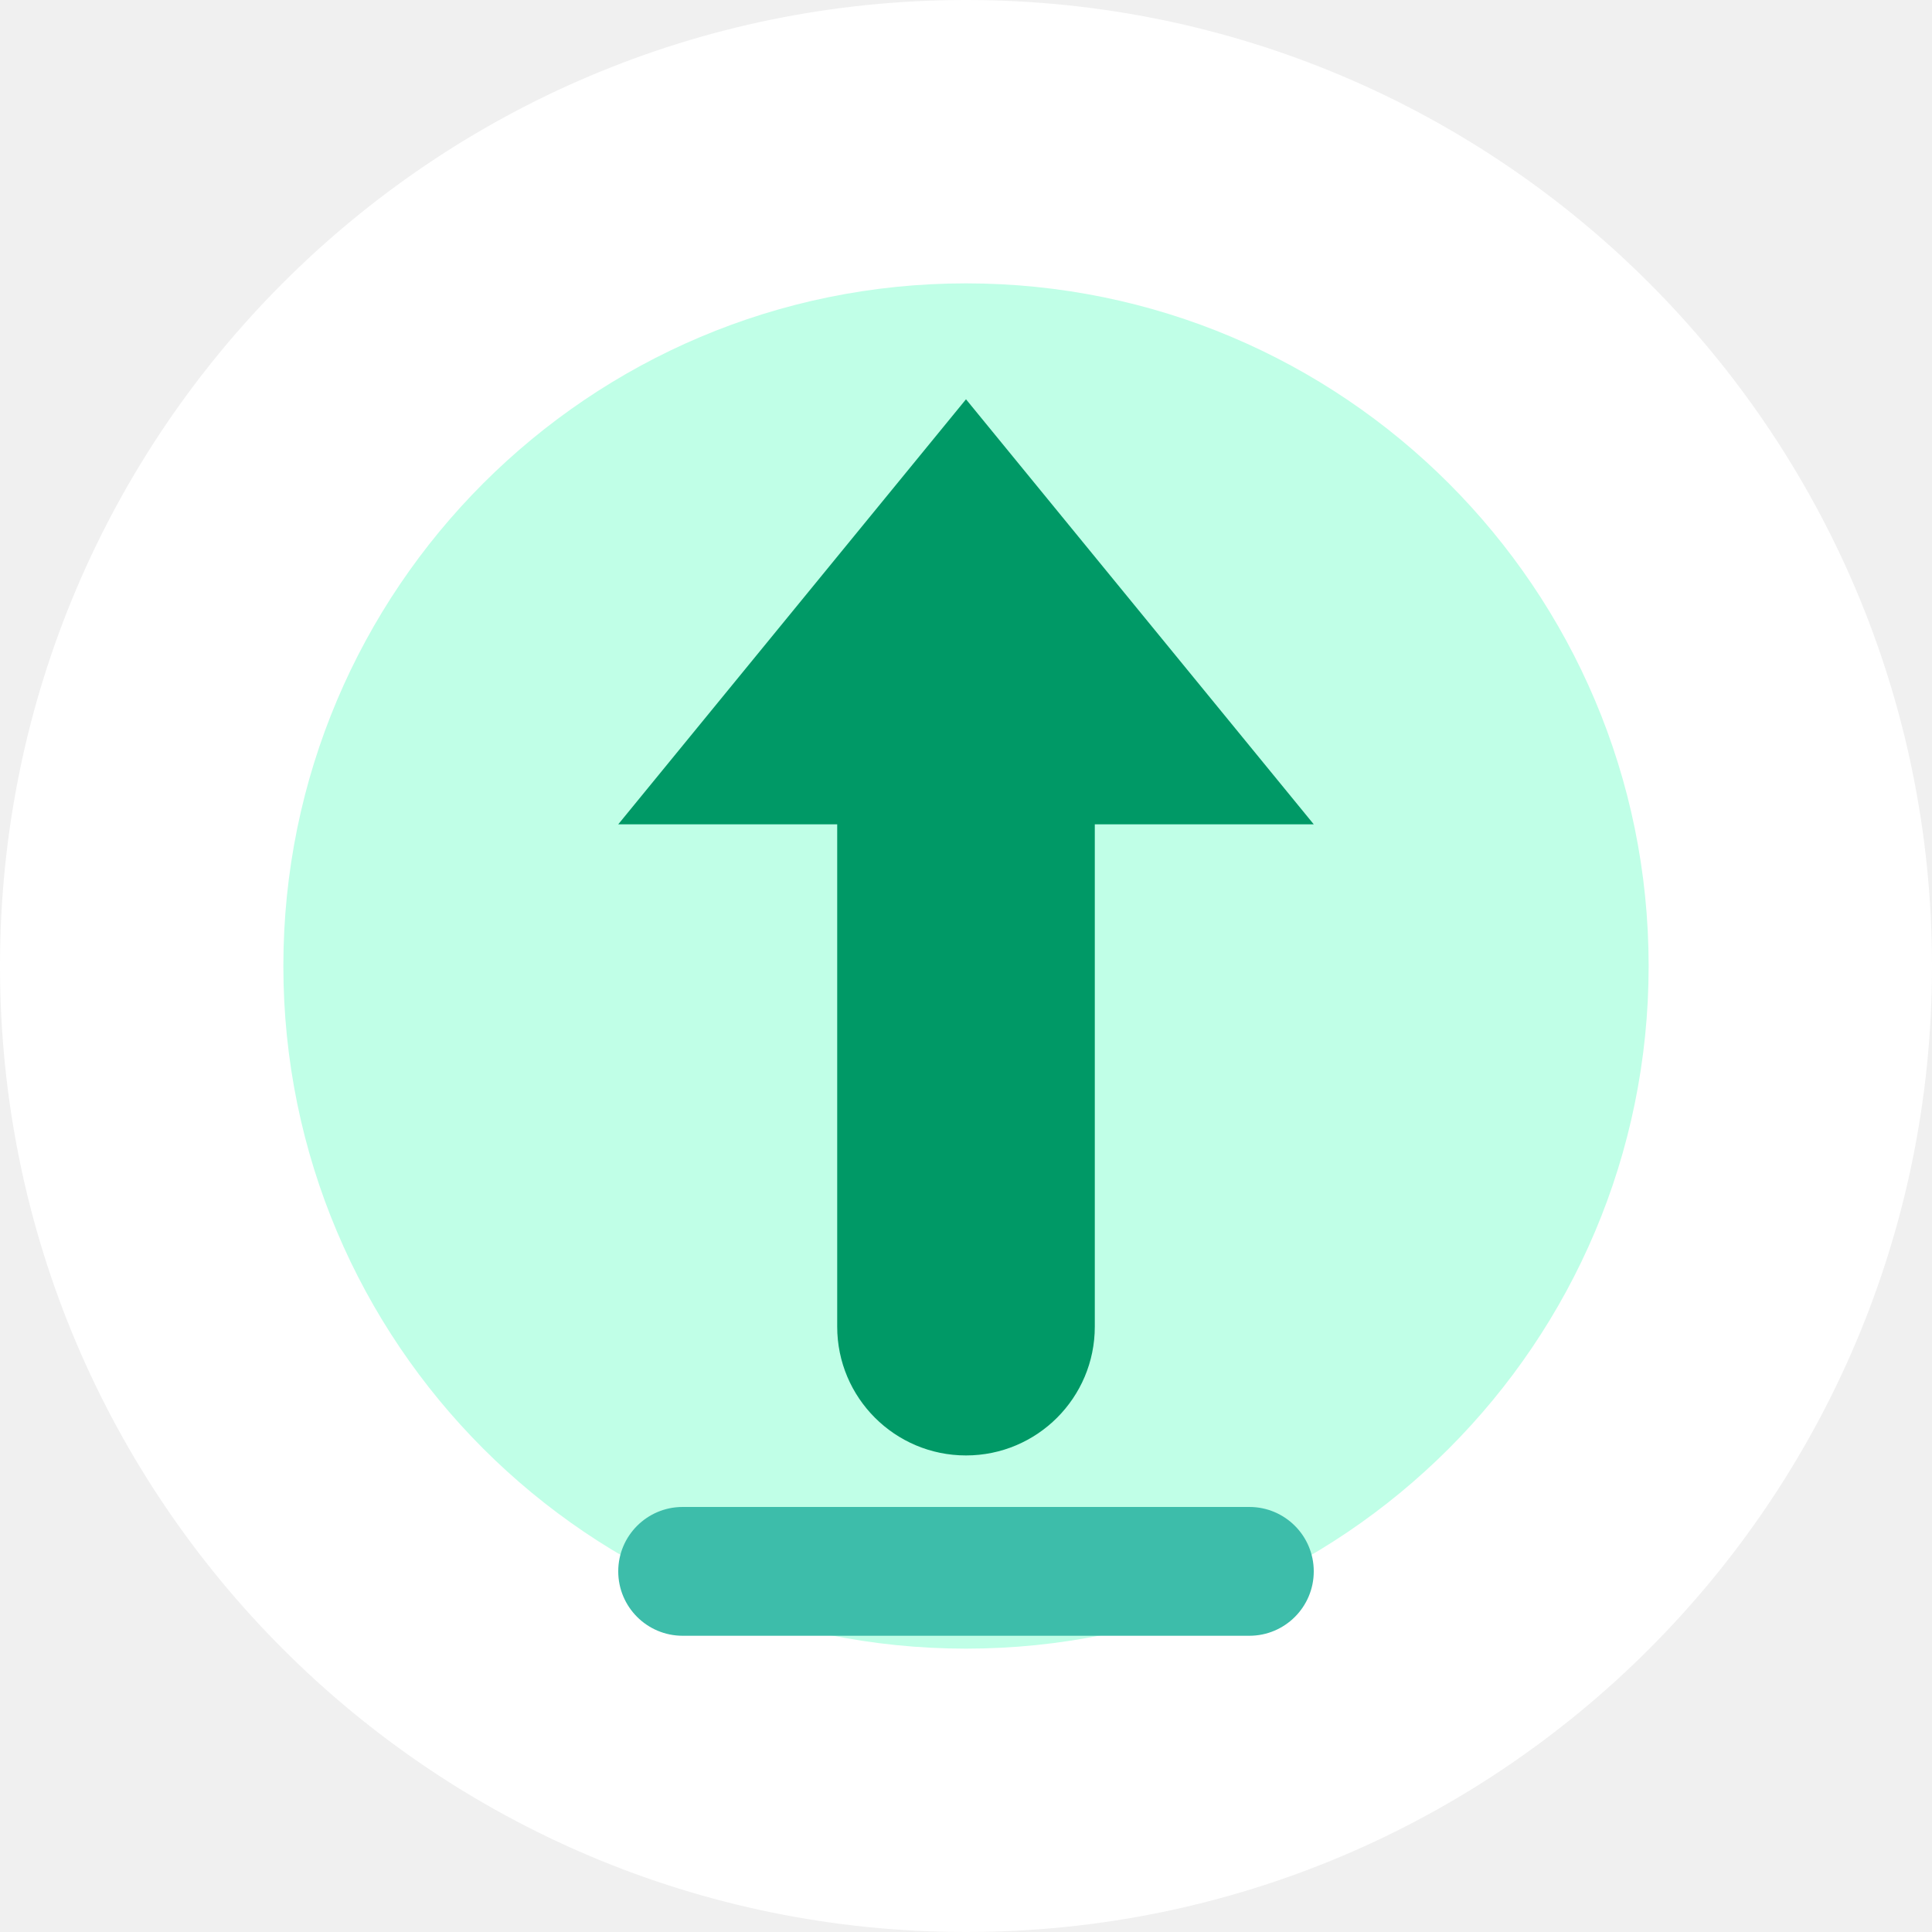
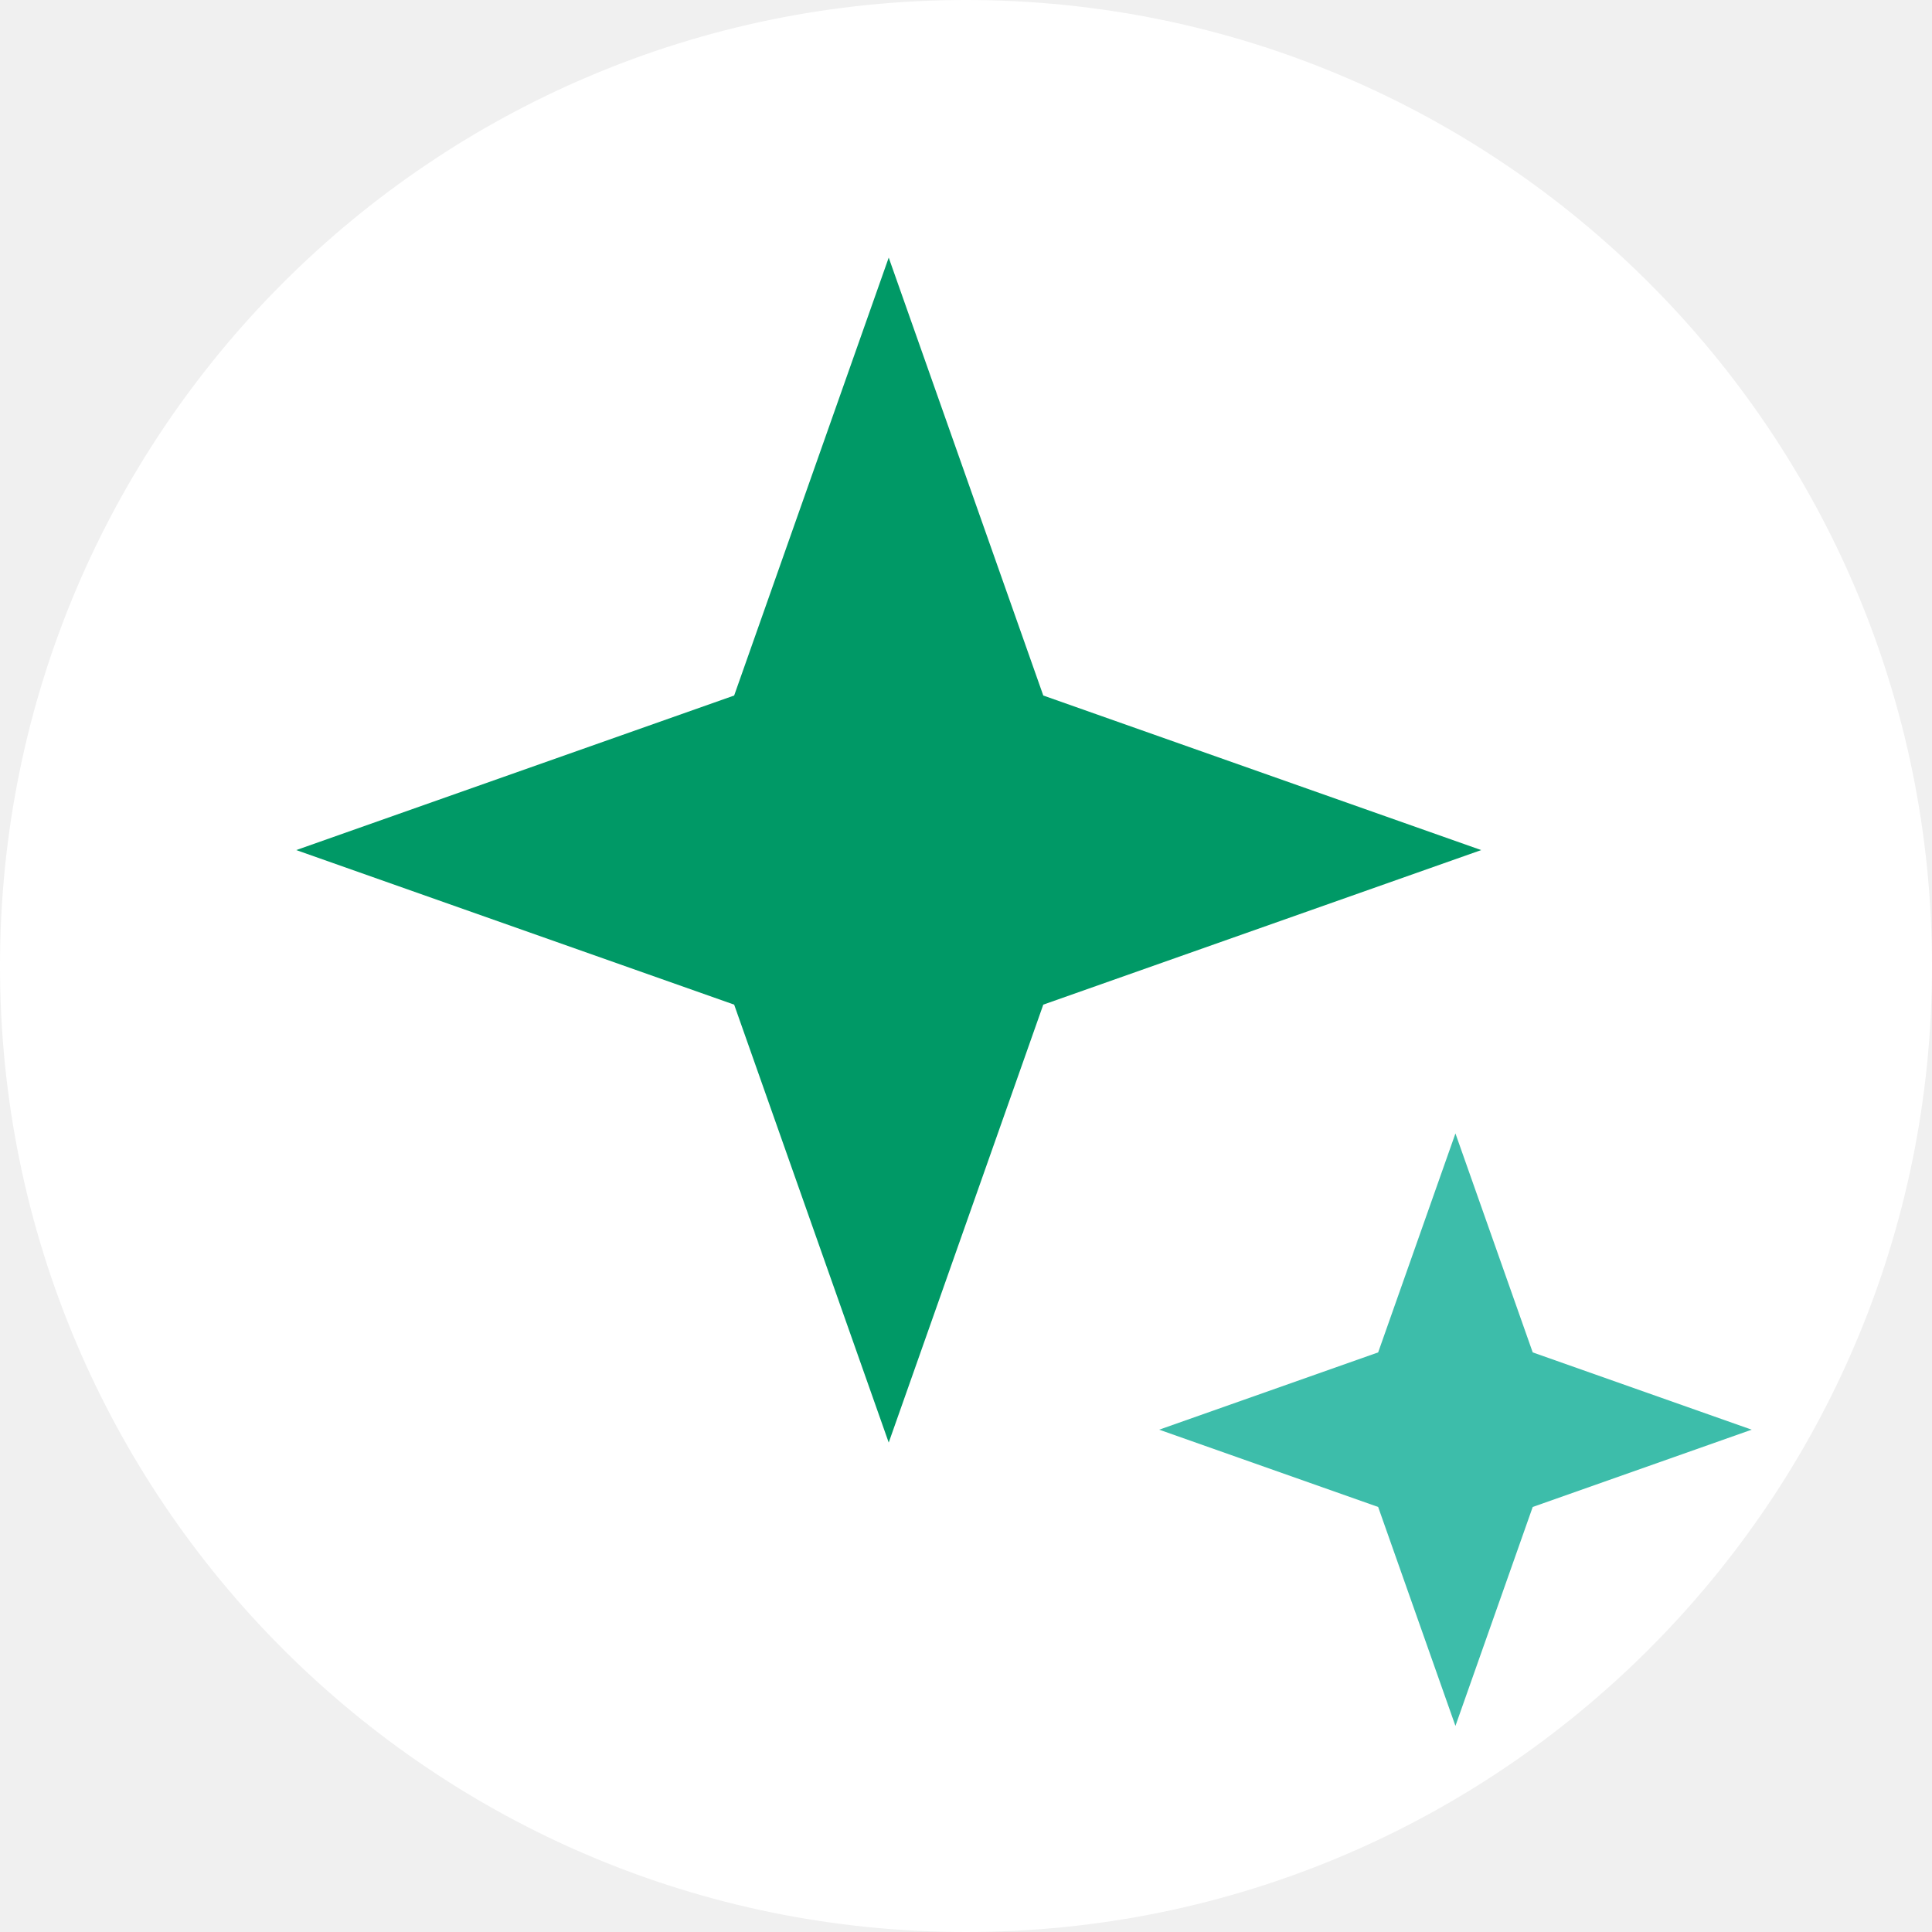
<svg xmlns="http://www.w3.org/2000/svg" width="300" height="300" viewBox="0 0 300 300" fill="none">
  <rect width="300" height="300" rx="150" fill="white" />
-   <circle cx="150" cy="150" r="106" fill="#C0FFE7" />
-   <path d="M150 62 96 128h34v78a20 20 0 0 0 20 20 20 20 0 0 0 20-20v-78h34L150 62Z" fill="#009966" />
-   <rect x="96" y="234" width="108" height="20" rx="10" fill="#3DBDAA" />
+   <path d="M138 40l24 68 68 24-68 24-24 68-24-68-68-24 68-24 24-68Z" fill="#009966" />
+   <path d="M226 176l12 34 34 12-34 12-12 34-12-34-34-12 34-12 12-34Z" fill="#3DBDAA" />
</svg>
